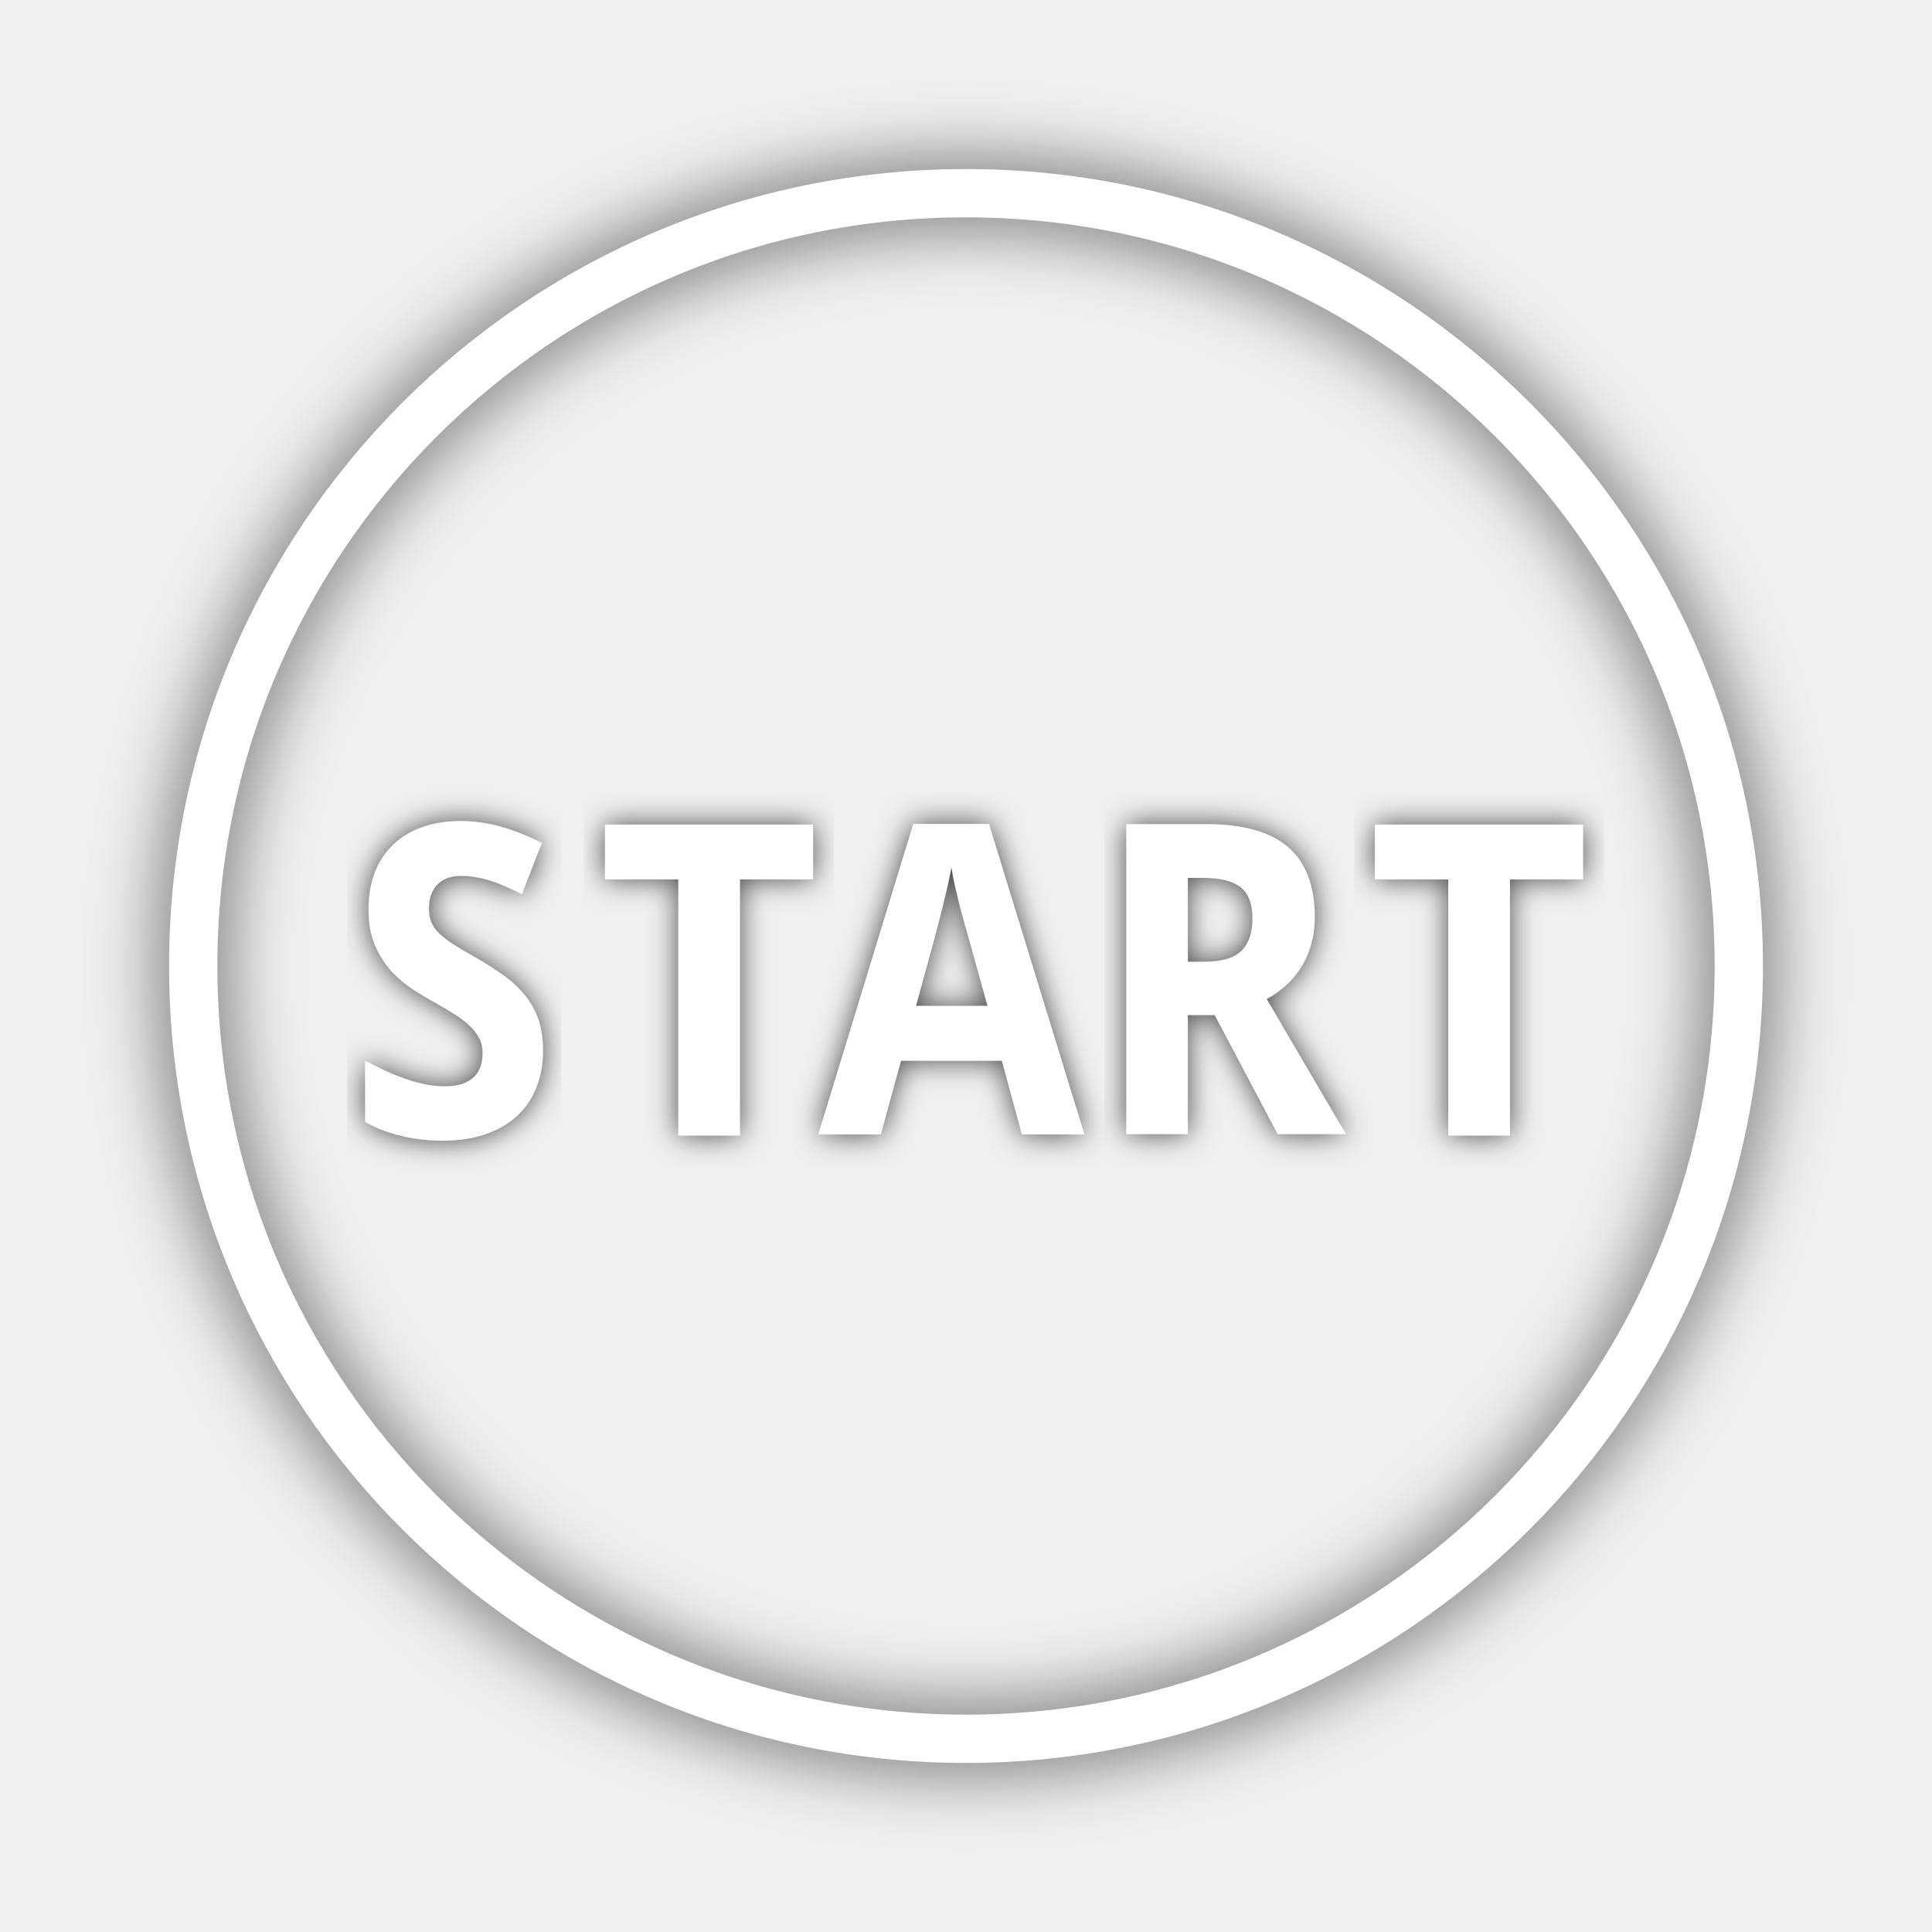
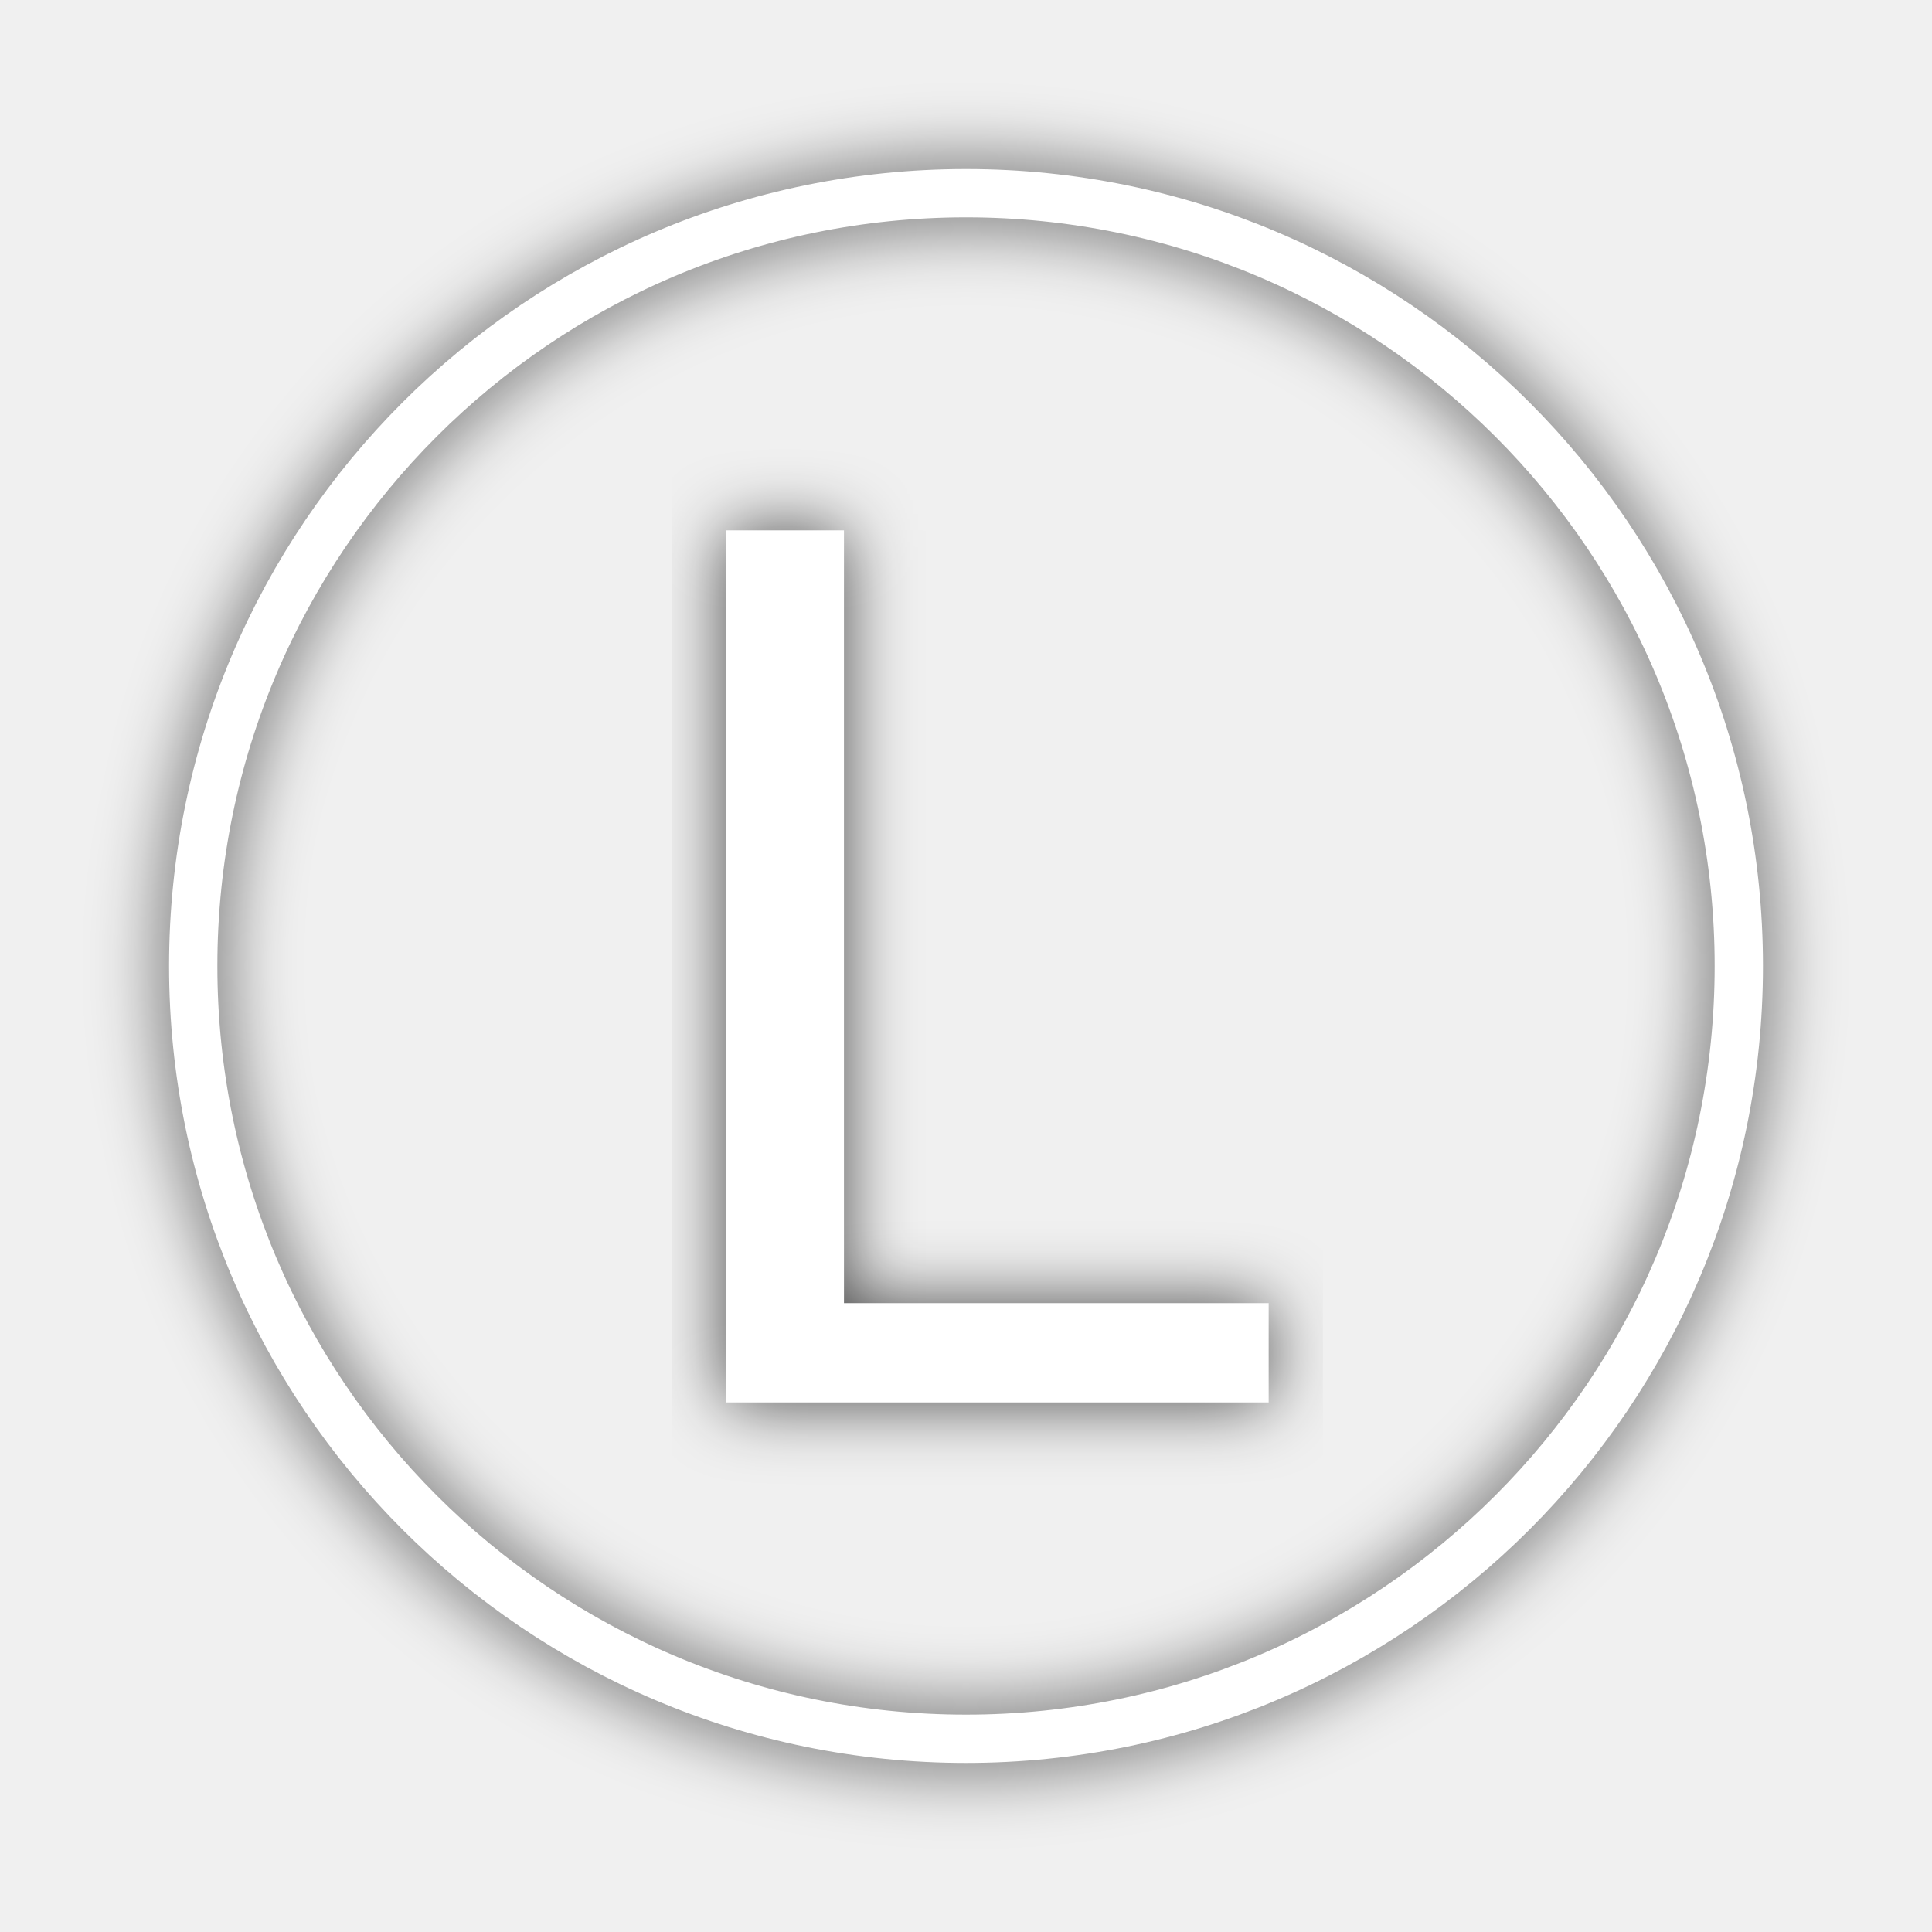
<svg xmlns="http://www.w3.org/2000/svg" width="80" height="80" id="svg7247" version="1.1">
  <defs id="defs7249">
    <filter id="filter8286" color-interpolation-filters="sRGB">
      <feFlood id="feFlood8288" flood-opacity="0.7" flood-color="rgb(0,0,0)" result="flood" />
      <feComposite id="feComposite8290" in2="SourceGraphic" in="flood" operator="in" result="composite1" />
      <feGaussianBlur id="feGaussianBlur8292" stdDeviation="1.2" result="blur" />
      <feOffset id="feOffset8294" dx="0" dy="-2.41474e-15" result="offset" />
      <feComposite id="feComposite8296" in2="offset" in="SourceGraphic" operator="over" result="composite2" />
    </filter>
    <filter id="filter8420" style="color-interpolation-filters:sRGB;">
      <feFlood id="feFlood8422" flood-opacity="0.7" flood-color="rgb(0,0,0)" result="flood" />
      <feComposite id="feComposite8424" in2="SourceGraphic" in="flood" operator="in" result="composite1" />
      <feGaussianBlur id="feGaussianBlur8426" in="composite" stdDeviation="1.2" result="blur" />
      <feOffset id="feOffset8428" dx="0" dy="-2.41474e-15" result="offset" />
      <feComposite id="feComposite8430" in2="offset" in="SourceGraphic" operator="over" result="composite2" />
    </filter>
    <filter id="filter8432" style="color-interpolation-filters:sRGB;">
      <feFlood id="feFlood8434" flood-opacity="0.7" flood-color="rgb(0,0,0)" result="flood" />
      <feComposite id="feComposite8436" in2="SourceGraphic" in="flood" operator="in" result="composite1" />
      <feGaussianBlur id="feGaussianBlur8438" in="composite" stdDeviation="1.2" result="blur" />
      <feOffset id="feOffset8440" dx="0" dy="-2.41474e-15" result="offset" />
      <feComposite id="feComposite8442" in2="offset" in="SourceGraphic" operator="over" result="composite2" />
    </filter>
    <filter id="filter8444" style="color-interpolation-filters:sRGB;">
      <feFlood id="feFlood8446" flood-opacity="0.7" flood-color="rgb(0,0,0)" result="flood" />
      <feComposite id="feComposite8448" in2="SourceGraphic" in="flood" operator="in" result="composite1" />
      <feGaussianBlur id="feGaussianBlur8450" in="composite" stdDeviation="1.2" result="blur" />
      <feOffset id="feOffset8452" dx="0" dy="-2.41474e-15" result="offset" />
      <feComposite id="feComposite8454" in2="offset" in="SourceGraphic" operator="over" result="composite2" />
    </filter>
    <filter id="filter8456" style="color-interpolation-filters:sRGB;">
      <feFlood id="feFlood8458" flood-opacity="0.7" flood-color="rgb(0,0,0)" result="flood" />
      <feComposite id="feComposite8460" in2="SourceGraphic" in="flood" operator="in" result="composite1" />
      <feGaussianBlur id="feGaussianBlur8462" in="composite" stdDeviation="1.2" result="blur" />
      <feOffset id="feOffset8464" dx="0" dy="-2.41474e-15" result="offset" />
      <feComposite id="feComposite8466" in2="offset" in="SourceGraphic" operator="over" result="composite2" />
    </filter>
    <filter id="filter8468" style="color-interpolation-filters:sRGB;">
      <feFlood id="feFlood8470" flood-opacity="0.7" flood-color="rgb(0,0,0)" result="flood" />
      <feComposite id="feComposite8472" in2="SourceGraphic" in="flood" operator="in" result="composite1" />
      <feGaussianBlur id="feGaussianBlur8474" in="composite" stdDeviation="1.2" result="blur" />
      <feOffset id="feOffset8476" dx="0" dy="-2.41474e-15" result="offset" />
      <feComposite id="feComposite8478" in2="offset" in="SourceGraphic" operator="over" result="composite2" />
    </filter>
    <filter id="filter8504" style="color-interpolation-filters:sRGB;">
      <feFlood id="feFlood8506" flood-opacity="0.7" flood-color="rgb(0,0,0)" result="flood" />
      <feComposite id="feComposite8508" in2="SourceGraphic" in="flood" operator="in" result="composite1" />
      <feGaussianBlur id="feGaussianBlur8510" in="composite" stdDeviation="1.2" result="blur" />
      <feOffset id="feOffset8512" dx="0" dy="-2.41474e-15" result="offset" />
      <feComposite id="feComposite8514" in2="offset" in="SourceGraphic" operator="over" result="composite2" />
    </filter>
    <filter id="filter8516" style="color-interpolation-filters:sRGB;">
      <feFlood id="feFlood8518" flood-opacity="0.7" flood-color="rgb(0,0,0)" result="flood" />
      <feComposite id="feComposite8520" in2="SourceGraphic" in="flood" operator="in" result="composite1" />
      <feGaussianBlur id="feGaussianBlur8522" in="composite" stdDeviation="1.2" result="blur" />
      <feOffset id="feOffset8524" dx="0" dy="-2.41474e-15" result="offset" />
      <feComposite id="feComposite8526" in2="offset" in="SourceGraphic" operator="over" result="composite2" />
    </filter>
    <filter id="filter3086" style="color-interpolation-filters:sRGB;">
      <feFlood id="feFlood3088" flood-opacity="0.7" flood-color="rgb(0,0,0)" result="flood" />
      <feComposite id="feComposite3090" in2="SourceGraphic" in="flood" operator="in" result="composite1" />
      <feGaussianBlur id="feGaussianBlur3092" in="composite" stdDeviation="1" result="blur" />
      <feOffset id="feOffset3094" dx="0" dy="-2.41474e-15" result="offset" />
      <feComposite id="feComposite3096" in2="offset" in="SourceGraphic" operator="over" result="composite2" />
    </filter>
    <filter id="filter3110" style="color-interpolation-filters:sRGB;">
      <feFlood id="feFlood3112" flood-opacity="0.7" flood-color="rgb(0,0,0)" result="flood" />
      <feComposite id="feComposite3114" in2="SourceGraphic" in="flood" operator="in" result="composite1" />
      <feGaussianBlur id="feGaussianBlur3116" in="composite" stdDeviation="1.2" result="blur" />
      <feOffset id="feOffset3118" dx="0" dy="-2.41474e-15" result="offset" />
      <feComposite id="feComposite3120" in2="offset" in="SourceGraphic" operator="over" result="composite2" />
    </filter>
    <filter id="filter3098" style="color-interpolation-filters:sRGB;">
      <feFlood id="feFlood3100" flood-opacity="0.7" flood-color="rgb(0,0,0)" result="flood" />
      <feComposite id="feComposite3102" in2="SourceGraphic" in="flood" operator="in" result="composite1" />
      <feGaussianBlur id="feGaussianBlur3104" in="composite" stdDeviation="1" result="blur" />
      <feOffset id="feOffset3106" dx="0" dy="-2.41474e-15" result="offset" />
      <feComposite id="feComposite3108" in2="offset" in="SourceGraphic" operator="over" result="composite2" />
    </filter>
    <filter color-interpolation-filters="sRGB" id="filter10516">
      <feFlood id="feFlood10518" flood-opacity="0.7" flood-color="rgb(0,0,0)" result="flood" />
      <feComposite id="feComposite10520" in2="SourceGraphic" in="flood" operator="in" result="composite1" />
      <feGaussianBlur id="feGaussianBlur10522" stdDeviation="1.2" result="blur" />
      <feOffset id="feOffset10524" dx="0" dy="-2.41474e-15" result="offset" />
      <feComposite id="feComposite10526" in2="offset" in="SourceGraphic" operator="over" result="composite2" />
    </filter>
    <filter color-interpolation-filters="sRGB" id="filter10540">
      <feFlood id="feFlood10542" flood-opacity="0.7" flood-color="rgb(0,0,0)" result="flood" />
      <feComposite id="feComposite10544" in2="SourceGraphic" in="flood" operator="in" result="composite1" />
      <feGaussianBlur id="feGaussianBlur10546" stdDeviation="1.2" result="blur" />
      <feOffset id="feOffset10548" dx="0" dy="-2.41474e-15" result="offset" />
      <feComposite id="feComposite10550" in2="offset" in="SourceGraphic" operator="over" result="composite2" />
    </filter>
    <filter id="filter4329" style="color-interpolation-filters:sRGB;">
      <feFlood id="feFlood4331" flood-opacity="0.7" flood-color="rgb(0,0,0)" result="flood" />
      <feComposite id="feComposite4333" in2="SourceGraphic" in="flood" operator="in" result="composite1" />
      <feGaussianBlur id="feGaussianBlur4335" in="composite" stdDeviation="0.9" result="blur" />
      <feOffset id="feOffset4337" dx="0" dy="-2.41474e-15" result="offset" />
      <feComposite id="feComposite4339" in2="offset" in="SourceGraphic" operator="over" result="composite2" />
    </filter>
    <filter id="filter4341" style="color-interpolation-filters:sRGB;">
      <feFlood id="feFlood4343" flood-opacity="0.7" flood-color="rgb(0,0,0)" result="flood" />
      <feComposite id="feComposite4345" in2="SourceGraphic" in="flood" operator="in" result="composite1" />
      <feGaussianBlur id="feGaussianBlur4347" in="composite" stdDeviation="0.9" result="blur" />
      <feOffset id="feOffset4349" dx="0" dy="-2.41474e-15" result="offset" />
      <feComposite id="feComposite4351" in2="offset" in="SourceGraphic" operator="over" result="composite2" />
    </filter>
    <filter id="filter4489" style="color-interpolation-filters:sRGB;">
      <feFlood id="feFlood4491" flood-opacity="0.7" flood-color="rgb(0,0,0)" result="flood" />
      <feComposite id="feComposite4493" in2="SourceGraphic" in="flood" operator="in" result="composite1" />
      <feGaussianBlur id="feGaussianBlur4495" in="composite" stdDeviation="0.9" result="blur" />
      <feOffset id="feOffset4497" dx="0" dy="-2.41474e-15" result="offset" />
      <feComposite id="feComposite4499" in2="offset" in="SourceGraphic" operator="over" result="composite2" />
    </filter>
    <filter id="filter4503" style="color-interpolation-filters:sRGB;">
      <feFlood id="feFlood4505" flood-opacity="0.7" flood-color="rgb(0,0,0)" result="flood" />
      <feComposite id="feComposite4507" in2="SourceGraphic" in="flood" operator="in" result="composite1" />
      <feGaussianBlur id="feGaussianBlur4509" in="composite" stdDeviation="0.9" result="blur" />
      <feOffset id="feOffset4511" dx="0" dy="-2.41474e-15" result="offset" />
      <feComposite id="feComposite4513" in2="offset" in="SourceGraphic" operator="over" result="composite2" />
    </filter>
    <filter id="filter4515" style="color-interpolation-filters:sRGB;">
      <feFlood id="feFlood4517" flood-opacity="0.7" flood-color="rgb(0,0,0)" result="flood" />
      <feComposite id="feComposite4519" in2="SourceGraphic" in="flood" operator="in" result="composite1" />
      <feGaussianBlur id="feGaussianBlur4521" in="composite" stdDeviation="0.9" result="blur" />
      <feOffset id="feOffset4523" dx="0" dy="-2.41474e-15" result="offset" />
      <feComposite id="feComposite4525" in2="offset" in="SourceGraphic" operator="over" result="composite2" />
    </filter>
    <filter color-interpolation-filters="sRGB" id="filter4515-0">
      <feFlood id="feFlood4517-0" flood-opacity="0.7" flood-color="rgb(0,0,0)" result="flood" />
      <feComposite id="feComposite4519-2" in2="SourceGraphic" in="flood" operator="in" result="composite1" />
      <feGaussianBlur id="feGaussianBlur4521-5" stdDeviation="0.9" result="blur" />
      <feOffset id="feOffset4523-8" dx="0" dy="-2.41474e-15" result="offset" />
      <feComposite id="feComposite4525-2" in2="offset" in="SourceGraphic" operator="over" result="composite2" />
    </filter>
    <filter color-interpolation-filters="sRGB" id="filter4503-4">
      <feFlood id="feFlood4505-4" flood-opacity="0.7" flood-color="rgb(0,0,0)" result="flood" />
      <feComposite id="feComposite4507-6" in2="SourceGraphic" in="flood" operator="in" result="composite1" />
      <feGaussianBlur id="feGaussianBlur4509-8" stdDeviation="0.9" result="blur" />
      <feOffset id="feOffset4511-2" dx="0" dy="-2.41474e-15" result="offset" />
      <feComposite id="feComposite4513-3" in2="offset" in="SourceGraphic" operator="over" result="composite2" />
    </filter>
    <filter color-interpolation-filters="sRGB" id="filter4503-96">
      <feFlood id="feFlood4505-7" flood-opacity="0.7" flood-color="rgb(0,0,0)" result="flood" />
      <feComposite id="feComposite4507-64" in2="SourceGraphic" in="flood" operator="in" result="composite1" />
      <feGaussianBlur id="feGaussianBlur4509-2" stdDeviation="0.9" result="blur" />
      <feOffset id="feOffset4511-23" dx="0" dy="-2.41474e-15" result="offset" />
      <feComposite id="feComposite4513-39" in2="offset" in="SourceGraphic" operator="over" result="composite2" />
    </filter>
    <filter id="filter5017" style="color-interpolation-filters:sRGB;">
      <feFlood id="feFlood5019" flood-opacity="0.7" flood-color="rgb(0,0,0)" result="flood" />
      <feComposite in2="SourceGraphic" id="feComposite5021" in="flood" operator="in" result="composite1" />
      <feGaussianBlur id="feGaussianBlur5023" in="composite" stdDeviation="0.9" result="blur" />
      <feOffset id="feOffset5025" dx="0" dy="-2.41474e-15" result="offset" />
      <feComposite in2="offset" id="feComposite5027" in="SourceGraphic" operator="over" result="composite2" />
    </filter>
    <filter id="filter5029" style="color-interpolation-filters:sRGB;">
      <feFlood id="feFlood5031" flood-opacity="0.7" flood-color="rgb(0,0,0)" result="flood" />
      <feComposite in2="SourceGraphic" id="feComposite5033" in="flood" operator="in" result="composite1" />
      <feGaussianBlur id="feGaussianBlur5035" in="composite" stdDeviation="0.9" result="blur" />
      <feOffset id="feOffset5037" dx="0" dy="-2.41474e-15" result="offset" />
      <feComposite in2="offset" id="feComposite5039" in="SourceGraphic" operator="over" result="composite2" />
    </filter>
    <filter id="filter5118" style="color-interpolation-filters:sRGB;">
      <feFlood id="feFlood5120" flood-opacity="0.7" flood-color="rgb(0,0,0)" result="flood" />
      <feComposite in2="SourceGraphic" id="feComposite5122" in="flood" operator="in" result="composite1" />
      <feGaussianBlur id="feGaussianBlur5124" in="composite" stdDeviation="0.9" result="blur" />
      <feOffset id="feOffset5126" dx="0" dy="-2.41474e-15" result="offset" />
      <feComposite in2="offset" id="feComposite5128" in="SourceGraphic" operator="over" result="composite2" />
    </filter>
    <filter id="filter3259" style="color-interpolation-filters:sRGB;">
      <feFlood id="feFlood3261" flood-opacity="0.7" flood-color="rgb(0,0,0)" result="flood" />
      <feComposite id="feComposite3263" in2="SourceGraphic" in="flood" operator="in" result="composite1" />
      <feGaussianBlur id="feGaussianBlur3265" in="composite" stdDeviation="0.9" result="blur" />
      <feOffset id="feOffset3267" dx="0" dy="0" result="offset" />
      <feComposite id="feComposite3269" in2="offset" in="SourceGraphic" operator="over" result="composite2" />
    </filter>
    <filter id="filter3271" style="color-interpolation-filters:sRGB;">
      <feFlood id="feFlood3273" flood-opacity="0.7" flood-color="rgb(0,0,0)" result="flood" />
      <feComposite id="feComposite3275" in2="SourceGraphic" in="flood" operator="in" result="composite1" />
      <feGaussianBlur id="feGaussianBlur3277" in="composite" stdDeviation="0.9" result="blur" />
      <feOffset id="feOffset3279" dx="0" dy="0" result="offset" />
      <feComposite id="feComposite3281" in2="offset" in="SourceGraphic" operator="over" result="composite2" />
    </filter>
    <filter id="filter3283" style="color-interpolation-filters:sRGB;">
      <feFlood id="feFlood3285" flood-opacity="0.7" flood-color="rgb(0,0,0)" result="flood" />
      <feComposite id="feComposite3287" in2="SourceGraphic" in="flood" operator="in" result="composite1" />
      <feGaussianBlur id="feGaussianBlur3289" in="composite" stdDeviation="0.9" result="blur" />
      <feOffset id="feOffset3291" dx="0" dy="0" result="offset" />
      <feComposite id="feComposite3293" in2="offset" in="SourceGraphic" operator="over" result="composite2" />
    </filter>
    <filter id="filter3302" style="color-interpolation-filters:sRGB;">
      <feFlood id="feFlood3304" flood-opacity="0.7" flood-color="rgb(0,0,0)" result="flood" />
      <feComposite id="feComposite3306" in2="SourceGraphic" in="flood" operator="in" result="composite1" />
      <feGaussianBlur id="feGaussianBlur3308" in="composite" stdDeviation="0.9" result="blur" />
      <feOffset id="feOffset3310" dx="0" dy="0" result="offset" />
      <feComposite id="feComposite3312" in2="offset" in="SourceGraphic" operator="over" result="composite2" />
    </filter>
    <filter color-interpolation-filters="sRGB" id="filter4438">
      <feFlood id="feFlood4440" flood-opacity="0.7" flood-color="rgb(0,0,0)" result="flood" />
      <feComposite id="feComposite4442" in2="SourceGraphic" in="flood" operator="in" result="composite1" />
      <feGaussianBlur id="feGaussianBlur4444" stdDeviation="0.7" result="blur" />
      <feOffset id="feOffset4446" dx="0" dy="-2.41474e-15" result="offset" />
      <feComposite id="feComposite4448" in2="offset" in="SourceGraphic" operator="over" result="composite2" />
    </filter>
    <filter color-interpolation-filters="sRGB" id="filter4422">
      <feFlood id="feFlood4424" flood-opacity="0.7" flood-color="rgb(0,0,0)" result="flood" />
      <feComposite id="feComposite4426" in2="SourceGraphic" in="flood" operator="in" result="composite1" />
      <feGaussianBlur id="feGaussianBlur4428" stdDeviation="0.7" result="blur" />
      <feOffset id="feOffset4430" dx="0" dy="-2.41474e-15" result="offset" />
      <feComposite id="feComposite4432" in2="offset" in="SourceGraphic" operator="over" result="composite2" />
    </filter>
    <filter color-interpolation-filters="sRGB" id="filter3027">
      <feFlood id="feFlood3029" flood-opacity="0.7" flood-color="rgb(0,0,0)" result="flood" />
      <feComposite id="feComposite3031" in2="SourceGraphic" in="flood" operator="in" result="composite1" />
      <feGaussianBlur id="feGaussianBlur3033" stdDeviation="0.7" result="blur" />
      <feOffset id="feOffset3035" dx="0" dy="-2.41474e-15" result="offset" />
      <feComposite id="feComposite3037" in2="offset" in="SourceGraphic" operator="over" result="composite2" />
    </filter>
    <filter color-interpolation-filters="sRGB" id="filter4422-9">
      <feFlood id="feFlood4424-9" flood-opacity="0.7" flood-color="rgb(0,0,0)" result="flood" />
      <feComposite id="feComposite4426-8" in2="SourceGraphic" in="flood" operator="in" result="composite1" />
      <feGaussianBlur id="feGaussianBlur4428-3" stdDeviation="0.7" result="blur" />
      <feOffset id="feOffset4430-4" dx="0" dy="-2.41474e-15" result="offset" />
      <feComposite id="feComposite4432-8" in2="offset" in="SourceGraphic" operator="over" result="composite2" />
+     </filter>
+     <filter color-interpolation-filters="sRGB" id="filter10528-7">
+       <feFlood id="feFlood10530-5" flood-opacity="0.7" flood-color="rgb(0,0,0)" result="flood" />
+       <feComposite id="feComposite10532-2" in2="SourceGraphic" in="flood" operator="in" result="composite1" />
+       <feGaussianBlur id="feGaussianBlur10534-7" stdDeviation="1.2" result="blur" />
+       <feOffset id="feOffset10536-3" dx="0" dy="-2.41474e-15" result="offset" />
+       <feComposite id="feComposite10538-54" in2="offset" in="SourceGraphic" operator="over" result="composite2" />
+     </filter>
+     <filter color-interpolation-filters="sRGB" id="filter10552">
+       <feFlood id="feFlood10554" flood-opacity="0.7" flood-color="rgb(0,0,0)" result="flood" />
+       <feComposite id="feComposite10556" in2="SourceGraphic" in="flood" operator="in" result="composite1" />
+       <feGaussianBlur id="feGaussianBlur10558" stdDeviation="1.2" result="blur" />
+       <feOffset id="feOffset10560" dx="0" dy="-2.41474e-15" result="offset" />
+       <feComposite id="feComposite10562" in2="offset" in="SourceGraphic" operator="over" result="composite2" />
    </filter>
  </defs>
  <g id="layer1" transform="translate(0,-972.3622)">
    <path id="path4457" style="font-size:27px;font-style:normal;font-weight:normal;line-height:125%;letter-spacing:0px;word-spacing:0px;fill:#ffffff;fill-opacity:1;stroke:none;filter:url(#filter8504);font-family:Sans" d="m 140.064,999.16 -6.61,17.916 13.243,0 -6.634,-17.916 m -2.75,-4.798 5.524,0 13.726,36 -5.066,0 -3.281,-9.235 -16.235,0 -3.281,9.235 -5.138,0 13.75,-36" />
    <g transform="matrix(1.535211,0,0,1.535211,-47.15642,956.4664)" id="g3918-1-7" style="filter:url(#filter3086)">
      <path style="fill:none;stroke:#ffffff;stroke-width:1.303;stroke-miterlimit:4;stroke-opacity:1;stroke-dasharray:none;" d="m 77.616,36.409 c 0,11.512 -9.332,20.844 -20.844,20.844 -11.512,0 -20.844,-9.332 -20.844,-20.844 0,-11.512 9.332,-20.844 20.844,-20.844 11.512,0 20.844,9.332 20.844,20.844 z" id="path4099-7-3" />
    </g>
    <path id="path4459" style="font-size:27px;font-style:normal;font-weight:normal;line-height:125%;letter-spacing:0px;word-spacing:0px;fill:#ffffff;fill-opacity:1;stroke:none;filter:url(#filter8456);font-family:Sans" d="m 132.924,1013.17 0,13.19 7.812,0 c 2.62,0 4.557,-0.538 5.811,-1.616 1.27,-1.093 1.905,-2.757 1.905,-4.991 -3e-5,-2.251 -0.635,-3.906 -1.905,-4.967 -1.254,-1.077 -3.191,-1.615 -5.811,-1.615 l -7.812,0 m 0,-14.805 0,10.851 7.21,0 c 2.379,0 4.147,-0.442 5.305,-1.326 1.173,-0.9 1.76,-2.267 1.76,-4.099 -3e-5,-1.816 -0.587,-3.175 -1.76,-4.075 -1.157,-0.9 -2.926,-1.35 -5.305,-1.35 l -7.21,0 m -4.871,-4.003 12.442,0 c 3.713,0 6.575,0.772 8.584,2.315 2.009,1.543 3.014,3.738 3.014,6.583 -4e-5,2.202 -0.514,3.954 -1.543,5.256 -1.029,1.302 -2.54,2.114 -4.533,2.436 2.395,0.514 4.252,1.591 5.57,3.231 1.334,1.624 2.001,3.657 2.001,6.101 -4e-5,3.215 -1.093,5.699 -3.279,7.451 -2.186,1.752 -5.297,2.628 -9.332,2.628 l -12.924,0 0,-36" />
    <path id="path4461" style="font-size:27px;font-style:normal;font-weight:normal;line-height:125%;letter-spacing:0px;word-spacing:0px;fill:#ffffff;fill-opacity:1;stroke:none;filter:url(#filter8444);font-family:Sans" d="m 151.86,997.662 0,4.95 c -1.569,-1.472 -3.246,-2.572 -5.03,-3.3 -1.769,-0.728 -3.653,-1.092 -5.653,-1.092 -3.938,9e-5 -6.953,1.216 -9.045,3.649 -2.092,2.417 -3.138,5.919 -3.138,10.505 -2e-5,4.571 1.046,8.072 3.138,10.505 2.092,2.417 5.107,3.626 9.045,3.626 2,0 3.884,-0.364 5.653,-1.092 1.784,-0.728 3.461,-1.828 5.03,-3.3 l 0,4.904 c -1.631,1.115 -3.361,1.952 -5.192,2.51 -1.815,0.558 -3.738,0.837 -5.769,0.837 -5.215,0 -9.322,-1.604 -12.322,-4.811 -3,-3.223 -4.499,-7.615 -4.499,-13.178 0,-5.578 1.5,-9.97 4.499,-13.178 3,-3.223 7.107,-4.834 12.322,-4.834 2.061,0 4,0.279 5.815,0.837 1.831,0.542 3.546,1.363 5.146,2.463" />
    <path id="path4463" style="font-size:27px;font-style:normal;font-weight:normal;line-height:125%;letter-spacing:0px;word-spacing:0px;fill:#ffffff;fill-opacity:1;stroke:none;filter:url(#filter8432);font-family:Sans" d="m 226.287,994.362 5.232,0 8.946,13.382 8.994,-13.382 5.232,0 -11.574,17.289 12.346,18.711 -5.232,0 -10.127,-15.312 -10.2,15.312 -5.257,0 12.852,-19.218 -11.212,-16.782" />
    <path id="path4465" style="font-size:27px;font-style:normal;font-weight:normal;line-height:125%;letter-spacing:0px;word-spacing:0px;fill:#ffffff;fill-opacity:1;stroke:none;filter:url(#filter8516);font-family:Sans" d="m 225.336,994.362 5.232,0 9.983,14.805 9.91,-14.805 5.232,0 -12.731,18.856 0,17.144 -4.895,0 0,-17.144 -12.731,-18.856" />
    <path id="path4467" style="font-size:27px;font-style:normal;font-weight:normal;line-height:125%;letter-spacing:0px;word-spacing:0px;fill:#ffffff;fill-opacity:1;stroke:none;filter:url(#filter8468);font-family:Sans" d="m 225.783,994.362 28.284,0 0,3.713 -22.762,28.188 23.317,0 0,4.099 -29.393,0 0,-3.713 22.762,-28.188 -22.208,0 0,-4.099" />
    <path style="fill:#ffffff;fill-opacity:1;stroke:none;filter:url(#filter8286)" d="m -114.8,994.362 0,36 36,0 0,-36 z m 4,4 28,0 0,28 -28,0 z" id="rect5039" />
    <path style="fill:#ffffff;fill-opacity:1;stroke:none;filter:url(#filter8420)" d="m -91.017,990.362 -10.201,18 -10.201,18 20.403,0 20.398,0 -10.201,-17.999 z m 0,8.067 6.706,11.947 6.706,11.894 -13.412,0 -13.412,0 6.706,-11.894 z" id="path4991" />
    <path style="fill:none;stroke:#ffffff;stroke-width:2.795;stroke-miterlimit:4;stroke-opacity:1;stroke-dasharray:none;filter:url(#filter3098)" id="path8298" d="M 10,25 C 10,30.523 4.404,35 -2.5,35 -9.404,35 -15,30.523 -15,25 -15,19.477 -9.404,15 -2.5,15 4.404,15 10,19.477 10,25 z" transform="matrix(1.28,0,0,1.6,-91.584,972.3622)" />
    <path style="fill:#ffffff;fill-opacity:1;stroke:none;filter:url(#filter3110)" d="m -180.929,993.96 -14.927,14.927 -14.922,-14.922 -3.458,3.459 14.922,14.922 -14.922,14.922 3.463,3.463 14.922,-14.922 14.922,14.922 3.458,-3.458 -14.922,-14.922 14.927,-14.926 -3.463,-3.463 z" id="rect4968" />
    <path id="path3861" style="font-size:27px;font-style:normal;font-variant:normal;font-weight:normal;font-stretch:normal;line-height:125%;letter-spacing:0px;word-spacing:0px;fill:#ffffff;fill-opacity:1;stroke:none;filter:url(#filter10540);font-family:Droid Sans;-inkscape-font-specification:Droid Sans" d="m 121.605,1030.432 -3.612,0 0,-18.735 c 0,-0.588 0,-1.218 0,-1.888 0.014,-0.67 0.027,-1.334 0.041,-1.99 0.027,-0.67 0.048,-1.306 0.061,-1.908 0.027,-0.616 0.048,-1.156 0.062,-1.621 -0.233,0.246 -0.438,0.458 -0.616,0.636 -0.178,0.178 -0.363,0.349 -0.554,0.513 -0.178,0.164 -0.369,0.342 -0.575,0.533 -0.205,0.178 -0.451,0.39 -0.739,0.636 l -3.037,2.483 -1.97,-2.524 7.859,-6.136 3.078,0 0,30" transform="matrix(1.161268,0,0,1.198208,202.8518,-204.316)" />
    <path id="path3863-2" style="font-size:27px;font-style:normal;font-variant:normal;font-weight:normal;font-stretch:normal;line-height:125%;letter-spacing:0px;word-spacing:0px;fill:#ffffff;fill-opacity:1;stroke:none;filter:url(#filter10516);font-family:Droid Sans;-inkscape-font-specification:Droid Sans" d="m 42.905,1031.415 -18.449,0 0,-3.156 7.08,-7.707 c 1.011,-1.092 1.915,-2.09 2.711,-2.994 0.796,-0.903 1.47,-1.787 2.023,-2.65 0.566,-0.863 0.998,-1.726 1.295,-2.589 0.297,-0.877 0.445,-1.827 0.445,-2.852 -1.9e-5,-0.796 -0.115,-1.497 -0.344,-2.104 -0.229,-0.607 -0.56,-1.119 -0.991,-1.537 -0.418,-0.431 -0.917,-0.755 -1.497,-0.971 -0.58,-0.216 -1.227,-0.324 -1.942,-0.324 -1.281,0 -2.441,0.263 -3.479,0.789 -1.025,0.512 -2.003,1.173 -2.933,1.982 l -2.063,-2.407 c 0.539,-0.485 1.119,-0.937 1.74,-1.355 0.62,-0.431 1.288,-0.802 2.003,-1.113 0.715,-0.31 1.47,-0.553 2.266,-0.728 0.796,-0.189 1.632,-0.283 2.508,-0.283 1.295,0 2.461,0.182 3.5,0.546 1.052,0.364 1.942,0.89 2.67,1.578 0.728,0.674 1.288,1.504 1.679,2.488 0.405,0.971 0.607,2.07 0.607,3.297 -9e-6,1.146 -0.182,2.239 -0.546,3.277 -0.351,1.038 -0.843,2.063 -1.477,3.075 -0.62,0.998 -1.369,2.003 -2.245,3.014 -0.863,1.012 -1.8,2.063 -2.812,3.156 l -5.684,6.049 0,0.162 13.938,0 0,3.358" transform="matrix(1.200683,0,0,1.200683,299.5236,-207.977)" />
    <path id="path3925-20" style="font-size:40px;font-style:normal;font-variant:normal;font-weight:normal;font-stretch:normal;line-height:125%;letter-spacing:0px;word-spacing:0px;fill:#ffffff;fill-opacity:1;stroke:none;filter:url(#filter4489);font-family:Noto Serif;-inkscape-font-specification:Noto Serif" d="m 35,1267.162 0,-2 3,0 0,-32 -3,0 0,-2 10,0 0,2 -3,0 0,32 3,0 0,2 -10,0" />
    <path d="m 38.648,1267.162 -9.105,-33.984 -2.743,-0.016 0,-2 9,0 0,2 -2.268,0 5.514,20.777 c 0.391,1.494 0.726,2.947 1.004,4.358 0.278,1.395 0.524,2.7 0.739,3.915 0.202,-1.215 0.442,-2.503 0.72,-3.866 0.278,-1.363 0.631,-2.832 1.061,-4.408 l 5.547,-20.777 -2.316,0 0,-2 7,0 0,2 -2.205,0 -1.281,4.033 -7.825,29.967 -2.841,0" style="font-size:40px;font-style:normal;font-variant:normal;font-weight:normal;font-stretch:normal;line-height:125%;letter-spacing:0px;word-spacing:0px;fill:#ffffff;fill-opacity:1;stroke:none;filter:url(#filter5118);font-family:Noto Serif;-inkscape-font-specification:Noto Serif" id="path3937-8" />
    <g id="g4484" transform="translate(0,236.8)">
      <path d="m 22,1030.362 0,-2 3,0 0,-32 -3,0 0,-2 10,0 0,2 -3,0 0,32 3,0 0,2 -10,0" style="font-size:40px;font-style:normal;font-variant:normal;font-weight:normal;font-stretch:normal;line-height:125%;letter-spacing:0px;word-spacing:0px;fill:#ffffff;fill-opacity:1;stroke:none;filter:url(#filter4341);font-family:Noto Serif;-inkscape-font-specification:Noto Serif" id="path3925-7" />
      <path d="M 43.848,1030.362 34.743,996.378 32,996.362 l 0,-2 9,0 0,2 -2.268,0 5.514,20.777 c 0.391,1.494 0.726,2.947 1.004,4.358 0.278,1.395 0.524,2.7 0.739,3.915 0.202,-1.215 0.442,-2.503 0.72,-3.866 0.278,-1.363 0.631,-2.832 1.061,-4.408 l 5.547,-20.777 -2.316,0 0,-2 7,0 0,2 -2.205,0 -1.281,4.033 -7.825,29.967 -2.841,0" style="font-size:40px;font-style:normal;font-variant:normal;font-weight:normal;font-stretch:normal;line-height:125%;letter-spacing:0px;word-spacing:0px;fill:#ffffff;fill-opacity:1;stroke:none;filter:url(#filter4329);font-family:Noto Serif;-inkscape-font-specification:Noto Serif" id="path3937" />
      <path d="m 22,1030.362 0,-2 3,0 0,-32 -3,0 0,-2 10,0 0,2 -3,0 0,32 3,0 0,2 -10,0" style="font-size:40px;font-style:normal;font-variant:normal;font-weight:normal;font-stretch:normal;line-height:125%;letter-spacing:0px;word-spacing:0px;fill:#ffffff;fill-opacity:1;stroke:none;font-family:Noto Serif;-inkscape-font-specification:Noto Serif" id="path3925-7-3" />
    </g>
    <g id="g4601-1" transform="translate(92,191.8)">
      <path d="m -62,1075.362 0,-2 3,0 0,-32 -3,0 0,-2 10,0 0,2 -3,0 0,32 3,0 0,2 -10,0" style="font-size:40px;font-style:normal;font-variant:normal;font-weight:normal;font-stretch:normal;line-height:125%;letter-spacing:0px;word-spacing:0px;fill:#ffffff;fill-opacity:1;stroke:none;filter:url(#filter4515-0);font-family:Noto Serif;-inkscape-font-specification:Noto Serif" id="path3925-6-0" />
      <path d="m -52,1075.362 0,-2 3,0 0,-32 -3,0 0,-2 10,0 0,2 -3,0 0,32 3,0 0,2 -10,0" style="font-size:40px;font-style:normal;font-variant:normal;font-weight:normal;font-stretch:normal;line-height:125%;letter-spacing:0px;word-spacing:0px;fill:#ffffff;fill-opacity:1;stroke:none;filter:url(#filter4503-4);font-family:Noto Serif;-inkscape-font-specification:Noto Serif" id="path3925-3-7" />
      <path d="m -62,1075.362 0,-2 3,0 0,-32 -3,0 0,-2 10,0 0,2 -3,0 0,32 3,0 0,2 -10,0" style="font-size:40px;font-style:normal;font-variant:normal;font-weight:normal;font-stretch:normal;line-height:125%;letter-spacing:0px;word-spacing:0px;fill:#ffffff;fill-opacity:1;stroke:none;font-family:Noto Serif;-inkscape-font-specification:Noto Serif" id="path3925-3-1-8" />
    </g>
    <g id="g5008" transform="translate(-5,236.8)">
      <path d="m 30,1030.362 0,-2 3,0 0,-32 -3,0 0,-2 10,0 0,2 -3,0 0,32 3,0 0,2 -10,0" style="font-size:40px;font-style:normal;font-variant:normal;font-weight:normal;font-stretch:normal;line-height:125%;letter-spacing:0px;word-spacing:0px;fill:#ffffff;fill-opacity:1;stroke:none;filter:url(#filter4515);font-family:Noto Serif;-inkscape-font-specification:Noto Serif" id="path3925-6" />
      <path d="m 40,1030.362 0,-2 3,0 0,-32 -3,0 0,-2 10,0 0,2 -3,0 0,32 3,0 0,2 -10,0" style="font-size:40px;font-style:normal;font-variant:normal;font-weight:normal;font-stretch:normal;line-height:125%;letter-spacing:0px;word-spacing:0px;fill:#ffffff;fill-opacity:1;stroke:none;filter:url(#filter4503);font-family:Noto Serif;-inkscape-font-specification:Noto Serif" id="path3925-3" />
      <path d="m 30,1030.362 0,-2 3,0 0,-32 -3,0 0,-2 10,0 0,2 -3,0 0,32 3,0 0,2 -10,0" style="font-size:40px;font-style:normal;font-variant:normal;font-weight:normal;font-stretch:normal;line-height:125%;letter-spacing:0px;word-spacing:0px;fill:#ffffff;fill-opacity:1;stroke:none;font-family:Noto Serif;-inkscape-font-specification:Noto Serif" id="path3925-3-1" />
      <path id="path3925-3-3" style="font-size:40px;font-style:normal;font-variant:normal;font-weight:normal;font-stretch:normal;line-height:125%;letter-spacing:0px;word-spacing:0px;fill:#ffffff;fill-opacity:1;stroke:none;filter:url(#filter4503-96);font-family:Noto Serif;-inkscape-font-specification:Noto Serif" d="m 50,1030.362 0,-2 3,0 0,-32 -3,0 0,-2 10,0 0,2 -3,0 0,32 3,0 0,2 -10,0" />
      <path id="path3925-3-1-9" style="font-size:40px;font-style:normal;font-variant:normal;font-weight:normal;font-stretch:normal;line-height:125%;letter-spacing:0px;word-spacing:0px;fill:#ffffff;fill-opacity:1;stroke:none;font-family:Noto Serif;-inkscape-font-specification:Noto Serif" d="m 40,1030.362 0,-2 3,0 0,-32 -3,0 0,-2 10,0 0,2 -3,0 0,32 3,0 0,2 -10,0" />
    </g>
    <g id="g5113" transform="translate(-78.9,236.8)">
      <path id="path3937-5" style="font-size:40px;font-style:normal;font-variant:normal;font-weight:normal;font-stretch:normal;line-height:125%;letter-spacing:0px;word-spacing:0px;fill:#ffffff;fill-opacity:1;stroke:none;filter:url(#filter5029);font-family:Noto Serif;-inkscape-font-specification:Noto Serif" d="m 111.848,1030.362 -9.105,-33.984 -2.743,-0.016 0,-2 9,0 0,2 -2.268,0 5.514,20.777 c 0.391,1.494 0.726,2.947 1.004,4.358 0.278,1.395 0.524,2.7 0.739,3.915 0.202,-1.215 0.442,-2.503 0.72,-3.866 0.278,-1.363 0.631,-2.832 1.061,-4.408 l 5.547,-20.777 -2.316,0 0,-2 7,0 0,2 -2.205,0 -1.281,4.033 -7.825,29.967 -2.841,0" />
      <path d="m 126,994.362 0,2 3,0 0,32 -3,0 0,2 10,0 0,-2 -3,0 0,-32 3,0 0,-2 -10,0" style="font-size:40px;font-style:normal;font-variant:normal;font-weight:normal;font-stretch:normal;line-height:125%;letter-spacing:0px;word-spacing:0px;fill:#ffffff;fill-opacity:1;stroke:none;filter:url(#filter5017);font-family:Noto Serif;-inkscape-font-specification:Noto Serif" id="path3925-20-8" />
      <path id="path3937-5-5" style="font-size:40px;font-style:normal;font-variant:normal;font-weight:normal;font-stretch:normal;line-height:125%;letter-spacing:0px;word-spacing:0px;fill:#ffffff;fill-opacity:1;stroke:none;font-family:Noto Serif;-inkscape-font-specification:Noto Serif" d="m 111.848,1030.362 -9.105,-33.984 -2.743,-0.016 0,-2 9,0 0,2 -2.268,0 5.514,20.777 c 0.391,1.494 0.726,2.947 1.004,4.358 0.278,1.395 0.524,2.7 0.739,3.915 0.202,-1.215 0.442,-2.503 0.72,-3.866 0.278,-1.363 0.631,-2.832 1.061,-4.408 l 5.547,-20.777 -2.316,0 0,-2 7,0 0,2 -2.205,0 -1.281,4.033 -7.825,29.967 -2.841,0" />
    </g>
    <path id="path3178" style="font-size:49.382px;font-style:normal;font-variant:normal;font-weight:normal;font-stretch:normal;line-height:125%;letter-spacing:0px;word-spacing:0px;fill:#ffffff;fill-opacity:1;stroke:none;filter:url(#filter3259);font-family:Sans;-inkscape-font-specification:Sans" d="m 131.897,998.365 0,27.995 5.883,0 c 4.967,0 8.6,-1.125 10.899,-3.376 2.315,-2.251 3.472,-5.803 3.472,-10.658 -3e-5,-4.822 -1.157,-8.351 -3.472,-10.585 -2.299,-2.25 -5.932,-3.376 -10.899,-3.376 l -5.883,0 m -4.871,-4.003 10.007,0 c 6.977,4e-5 12.096,1.455 15.36,4.364 3.263,2.894 4.895,7.427 4.895,13.599 -4e-5,6.205 -1.64,10.762 -4.919,13.672 -3.279,2.91 -8.391,4.364 -15.336,4.364 l -10.007,0 0,-36" />
    <path id="path3180" style="font-size:49.382px;font-style:normal;font-variant:normal;font-weight:normal;font-stretch:normal;line-height:125%;letter-spacing:0px;word-spacing:0px;fill:#ffffff;fill-opacity:1;stroke:none;filter:url(#filter3271);font-family:Sans;-inkscape-font-specification:Sans" d="m 129.12,994.362 22.762,0 0,4.099 -17.892,0 0,10.658 17.144,0 0,4.099 -17.144,0 0,13.045 18.326,0 0,4.099 -23.196,0 0,-36" />
    <path id="path3182" style="font-size:49.382px;font-style:normal;font-variant:normal;font-weight:normal;font-stretch:normal;line-height:125%;letter-spacing:0px;word-spacing:0px;fill:#ffffff;fill-opacity:1;stroke:none;filter:url(#filter3283);font-family:Sans;-inkscape-font-specification:Sans" d="m 130.069,994.362 20.689,0 0,4.099 -15.818,0 0,10.61 14.275,0 0,4.099 -14.275,0 0,17.192 -4.871,0 0,-36" />
    <g style="font-size:39.527px;font-style:normal;font-weight:normal;line-height:125%;letter-spacing:0px;word-spacing:0px;fill:#ffffff;fill-opacity:1;stroke:none;filter:url(#filter3302);font-family:Sans" id="text3295" transform="translate(0,-99.99972)">
      <path d="m 42.353,1038.393 -2.702,0 -0.027,-8.133 c -1.891,-0.036 -3.783,-0.252 -5.674,-0.648 -1.891,-0.414 -3.792,-1.027 -5.701,-1.837 l 0,-4.864 c 1.837,1.153 3.693,2.027 5.566,2.621 1.891,0.577 3.837,0.874 5.836,0.892 l 0,-12.321 c -3.981,-0.648 -6.881,-1.747 -8.701,-3.296 -1.801,-1.549 -2.702,-3.675 -2.702,-6.377 -5e-6,-2.936 0.982,-5.251 2.945,-6.944 1.963,-1.693 4.783,-2.666 8.457,-2.918 l 0,-6.35 2.702,0 0,6.269 c 1.675,0.072 3.296,0.252 4.864,0.54 1.567,0.27 3.098,0.649 4.593,1.135 l 0,4.729 c -1.495,-0.757 -3.035,-1.342 -4.62,-1.756 -1.567,-0.414 -3.179,-0.657 -4.837,-0.73 l 0,11.538 c 4.089,0.63 7.097,1.756 9.025,3.378 1.927,1.621 2.891,3.837 2.891,6.647 -3e-5,3.044 -1.027,5.449 -3.08,7.215 -2.036,1.747 -4.981,2.756 -8.836,3.026 l 0,8.187 m -2.702,-28.939 0,-11.078 c -2.09,0.234 -3.684,0.829 -4.783,1.783 -1.099,0.955 -1.648,2.225 -1.648,3.81 -9e-6,1.549 0.504,2.756 1.513,3.621 1.027,0.865 2.666,1.486 4.918,1.865 m 2.702,5.188 0,11.7 c 2.288,-0.306 4.008,-0.955 5.161,-1.945 1.171,-0.991 1.756,-2.297 1.756,-3.918 -2.6e-5,-1.585 -0.558,-2.846 -1.675,-3.783 -1.099,-0.937 -2.846,-1.621 -5.242,-2.054" style="font-size:55.338px;fill:#ffffff" id="path3300" />
    </g>
-     <g id="g4613" transform="matrix(0.8617183,0,0,0.8617183,80.19881,147.0278)">
+     <g id="g4613" transform="matrix(0.8617183,0,0,0.8617183,280.1988,147.0278)">
      <path transform="matrix(0.9723936,0,0,1.02839,-76.99971,-25.00002)" d="m 33.971,1008.654 -0.988,-3.44 -4.982,0 -0.998,3.44 -3.094,0 4.695,-14.51 3.746,0 4.715,14.51 -3.094,0 m -1.7,-6.01 -0.929,-3.163 c -0.04,-0.119 -0.099,-0.313 -0.178,-0.583 -0.079,-0.27 -0.165,-0.567 -0.257,-0.89 -0.086,-0.329 -0.168,-0.659 -0.247,-0.988 -0.079,-0.329 -0.135,-0.61 -0.168,-0.84 -0.026,0.145 -0.063,0.316 -0.109,0.514 -0.04,0.198 -0.089,0.409 -0.148,0.633 -0.053,0.217 -0.109,0.438 -0.168,0.662 -0.059,0.224 -0.115,0.435 -0.168,0.633 -0.053,0.198 -0.102,0.372 -0.148,0.524 -0.04,0.152 -0.069,0.264 -0.089,0.336 l -0.919,3.163 3.529,0" style="font-size:20.243px;font-style:normal;font-variant:normal;font-weight:bold;font-stretch:normal;line-height:125%;letter-spacing:0px;word-spacing:0px;fill:#ffffff;fill-opacity:1;stroke:none;filter:url(#filter4438);font-family:Droid Sans;-inkscape-font-specification:Droid Sans Bold" id="path4453" />
      <path id="path4410-7" style="font-size:20.292px;font-style:normal;font-variant:normal;font-weight:bold;font-stretch:normal;line-height:125%;letter-spacing:0px;word-spacing:0px;fill:#ffffff;fill-opacity:1;stroke:none;filter:url(#filter4422);font-family:Droid Sans;-inkscape-font-specification:Droid Sans Bold" d="m -66.97,1008.236 c -9e-6,0.668 -0.109,1.271 -0.326,1.81 -0.211,0.532 -0.525,0.988 -0.941,1.37 -0.41,0.375 -0.915,0.665 -1.517,0.869 -0.595,0.204 -1.28,0.307 -2.055,0.307 -0.679,0 -1.335,-0.075 -1.969,-0.225 -0.627,-0.15 -1.21,-0.375 -1.748,-0.675 l 0,-2.944 c 0.307,0.157 0.618,0.31 0.931,0.46 0.314,0.143 0.631,0.273 0.951,0.389 0.326,0.116 0.65,0.208 0.97,0.276 0.326,0.068 0.65,0.102 0.97,0.102 0.326,0 0.605,-0.037 0.835,-0.112 0.237,-0.082 0.426,-0.191 0.567,-0.327 0.147,-0.143 0.253,-0.31 0.317,-0.501 0.07,-0.198 0.106,-0.412 0.106,-0.644 -6e-6,-0.28 -0.058,-0.525 -0.173,-0.736 -0.109,-0.218 -0.266,-0.419 -0.471,-0.603 -0.198,-0.191 -0.442,-0.375 -0.73,-0.552 -0.282,-0.177 -0.599,-0.365 -0.951,-0.562 -0.294,-0.164 -0.624,-0.361 -0.989,-0.593 -0.365,-0.232 -0.711,-0.518 -1.037,-0.859 -0.32,-0.348 -0.589,-0.763 -0.807,-1.247 -0.218,-0.491 -0.326,-1.077 -0.326,-1.758 -10e-7,-0.668 0.102,-1.264 0.307,-1.789 0.211,-0.532 0.509,-0.978 0.893,-1.339 0.384,-0.368 0.848,-0.647 1.392,-0.838 0.551,-0.191 1.165,-0.286 1.844,-0.286 0.339,10e-6 0.669,0.024 0.989,0.072 0.326,0.048 0.647,0.116 0.96,0.204 0.32,0.089 0.64,0.198 0.96,0.327 0.32,0.13 0.65,0.279 0.989,0.45 l -0.96,2.464 c -0.288,-0.143 -0.557,-0.269 -0.807,-0.378 -0.25,-0.109 -0.493,-0.201 -0.73,-0.276 -0.237,-0.075 -0.471,-0.13 -0.701,-0.164 -0.224,-0.041 -0.451,-0.061 -0.682,-0.061 -0.499,0 -0.883,0.143 -1.152,0.429 -0.262,0.28 -0.394,0.654 -0.394,1.125 -4e-6,0.252 0.038,0.477 0.115,0.675 0.083,0.191 0.211,0.371 0.384,0.542 0.179,0.17 0.407,0.344 0.682,0.521 0.282,0.177 0.621,0.378 1.018,0.603 0.48,0.273 0.922,0.552 1.325,0.838 0.403,0.279 0.749,0.593 1.037,0.941 0.294,0.341 0.522,0.729 0.682,1.165 0.16,0.436 0.24,0.948 0.24,1.534" />
      <path id="path4420-8" style="font-size:20.292px;font-style:normal;font-variant:normal;font-weight:bold;font-stretch:normal;line-height:125%;letter-spacing:0px;word-spacing:0px;fill:#ffffff;fill-opacity:1;stroke:none;filter:url(#filter4422);font-family:Droid Sans;-inkscape-font-specification:Droid Sans Bold" d="m -57.51,1012.346 -2.967,0 0,-12.309 -3.524,0 0,-2.638 10.006,0 0,2.638 -3.515,0 0,12.309" />
      <path id="path4462-1" style="font-size:20.532px;font-style:normal;font-variant:normal;font-weight:bold;font-stretch:normal;line-height:125%;letter-spacing:0px;word-spacing:0px;fill:#ffffff;fill-opacity:1;stroke:none;filter:url(#filter3027);font-family:Droid Sans;-inkscape-font-specification:Droid Sans Bold" d="m -35.988,1003.99 0.802,0 c 0.821,0 1.41,-0.173 1.766,-0.52 0.356,-0.353 0.535,-0.87 0.535,-1.549 -7e-6,-0.707 -0.191,-1.21 -0.573,-1.508 -0.382,-0.299 -0.974,-0.449 -1.776,-0.449 l -0.754,0 0,4.026 m 0,2.569 0,5.718 -2.96,0 0,-14.902 3.819,0 c 1.788,10e-5 3.109,0.37 3.962,1.111 0.853,0.734 1.279,1.852 1.279,3.353 -1.1e-5,0.51 -0.064,0.972 -0.191,1.386 -0.127,0.414 -0.299,0.785 -0.516,1.111 -0.21,0.319 -0.455,0.602 -0.735,0.846 -0.274,0.238 -0.563,0.438 -0.869,0.601 0.706,1.21 1.34,2.29 1.9,3.241 0.242,0.408 0.474,0.805 0.697,1.193 0.229,0.387 0.433,0.734 0.611,1.04 0.178,0.306 0.325,0.55 0.439,0.734 l 0.162,0.285 -3.284,0 -3.026,-5.718 -1.289,0" />
      <path id="path4420-8-8" style="font-size:20.292px;font-style:normal;font-variant:normal;font-weight:bold;font-stretch:normal;line-height:125%;letter-spacing:0px;word-spacing:0px;fill:#ffffff;fill-opacity:1;stroke:none;filter:url(#filter4422-9);font-family:Droid Sans;-inkscape-font-specification:Droid Sans Bold" d="m -20.51,1012.346 -2.967,0 0,-12.309 -3.524,0 0,-2.638 10.006,0 0,2.638 -3.515,0 0,12.309" />
    </g>
+     <path id="path3816-4" style="font-size:28px;font-style:normal;font-weight:normal;line-height:125%;letter-spacing:0px;word-spacing:0px;fill:#ffffff;fill-opacity:1;stroke:none;filter:url(#filter10552);font-family:Sans" d="m 113.857,1000.576 4.059,0 0,26.584 14.609,0 0,3.416 -18.668,0 0,-30" transform="matrix(1.203723,0,0,1.203723,-106.9904,-210.0931)" />
+     <path id="path3814-0-7-3" style="font-size:28px;font-style:normal;font-weight:normal;line-height:125%;letter-spacing:0px;word-spacing:0px;fill:#ffffff;fill-opacity:1;stroke:none;filter:url(#filter10528-7);font-family:Sans" d="m 104.583,1016.922 c 0.871,0.295 1.715,0.924 2.532,1.889 0.831,0.965 1.661,2.291 2.492,3.979 l 4.119,8.198 -4.36,0 -3.838,-7.696 c -0.991,-2.009 -1.956,-3.342 -2.893,-3.999 -0.924,-0.656 -2.19,-0.985 -3.798,-0.985 l -4.421,0 0,12.679 -4.059,0 0,-30 9.163,0 c 3.429,0 5.988,0.717 7.676,2.15 1.688,1.433 2.532,3.597 2.532,6.49 -1e-5,1.889 -0.442,3.456 -1.326,4.702 -0.871,1.246 -2.143,2.11 -3.818,2.592 m -10.167,-12.599 0,10.65 5.104,0 c 1.956,0 3.429,-0.449 4.421,-1.346 1.005,-0.911 1.507,-2.244 1.507,-3.999 -2e-5,-1.755 -0.502,-3.074 -1.507,-3.958 -0.991,-0.897 -2.465,-1.346 -4.421,-1.346 l -5.104,0" transform="matrix(1.202839,0,0,1.202839,218.4011,-209.6883)" />
  </g>
</svg>
